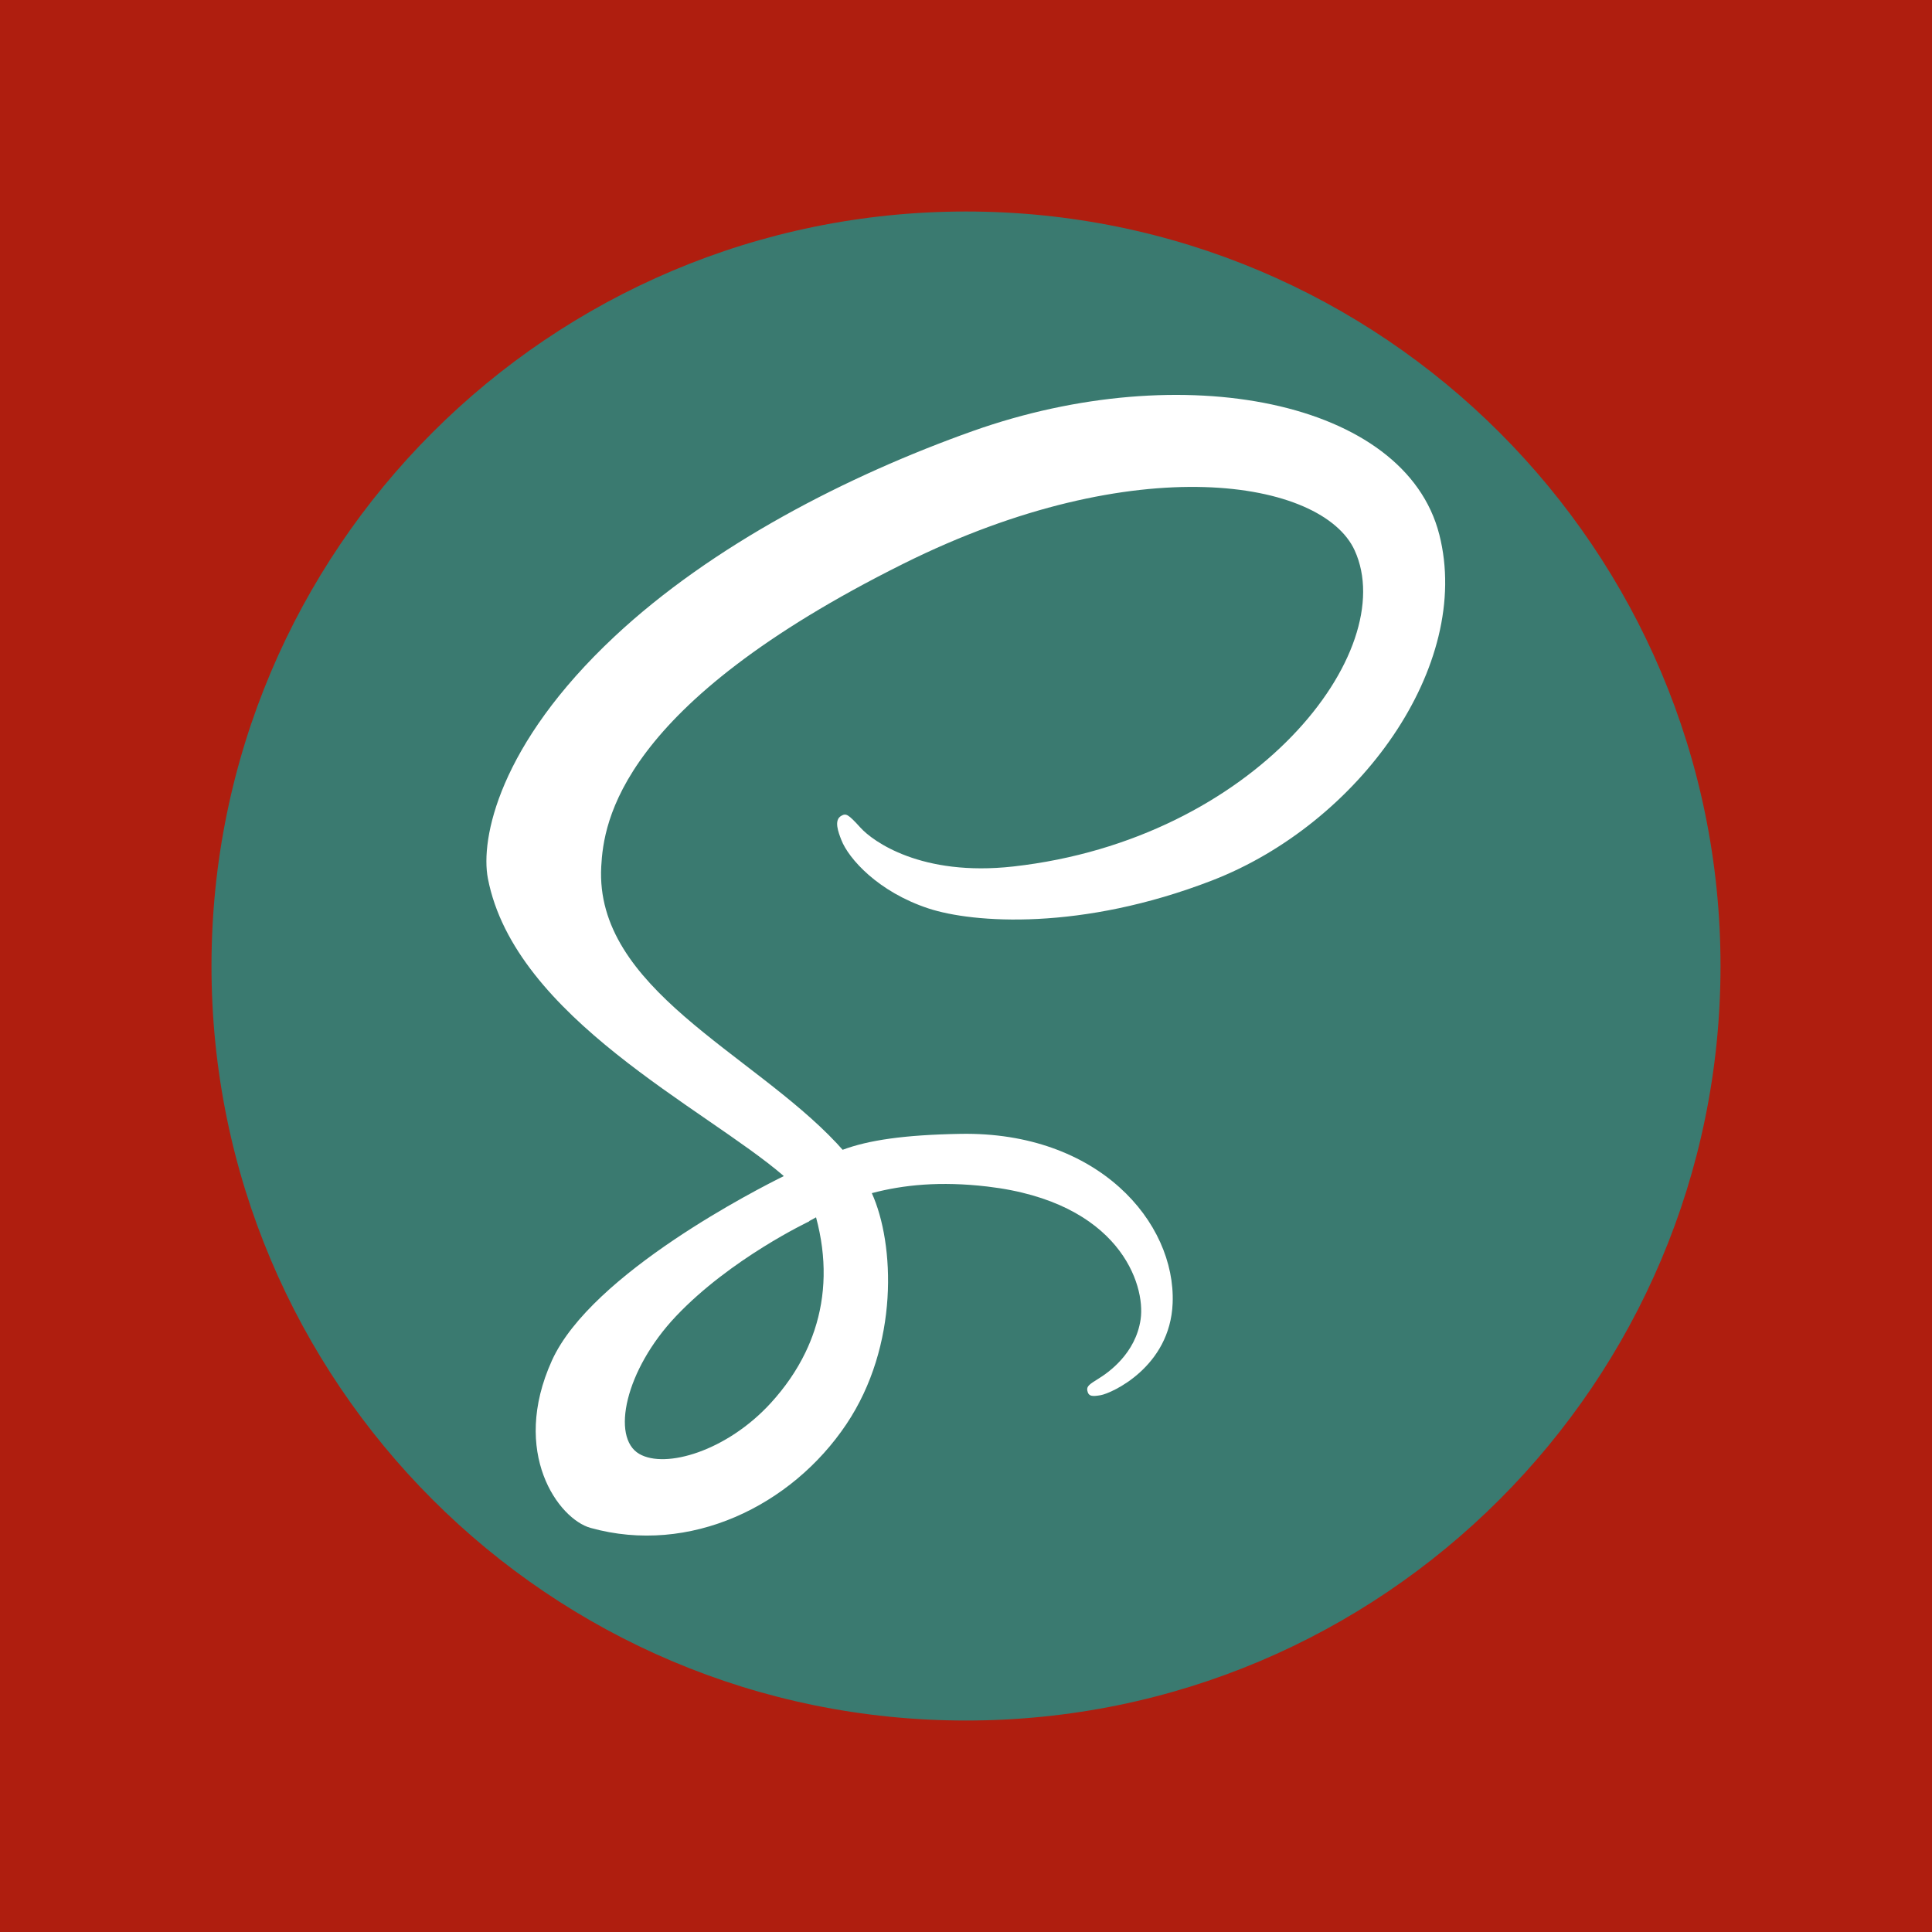
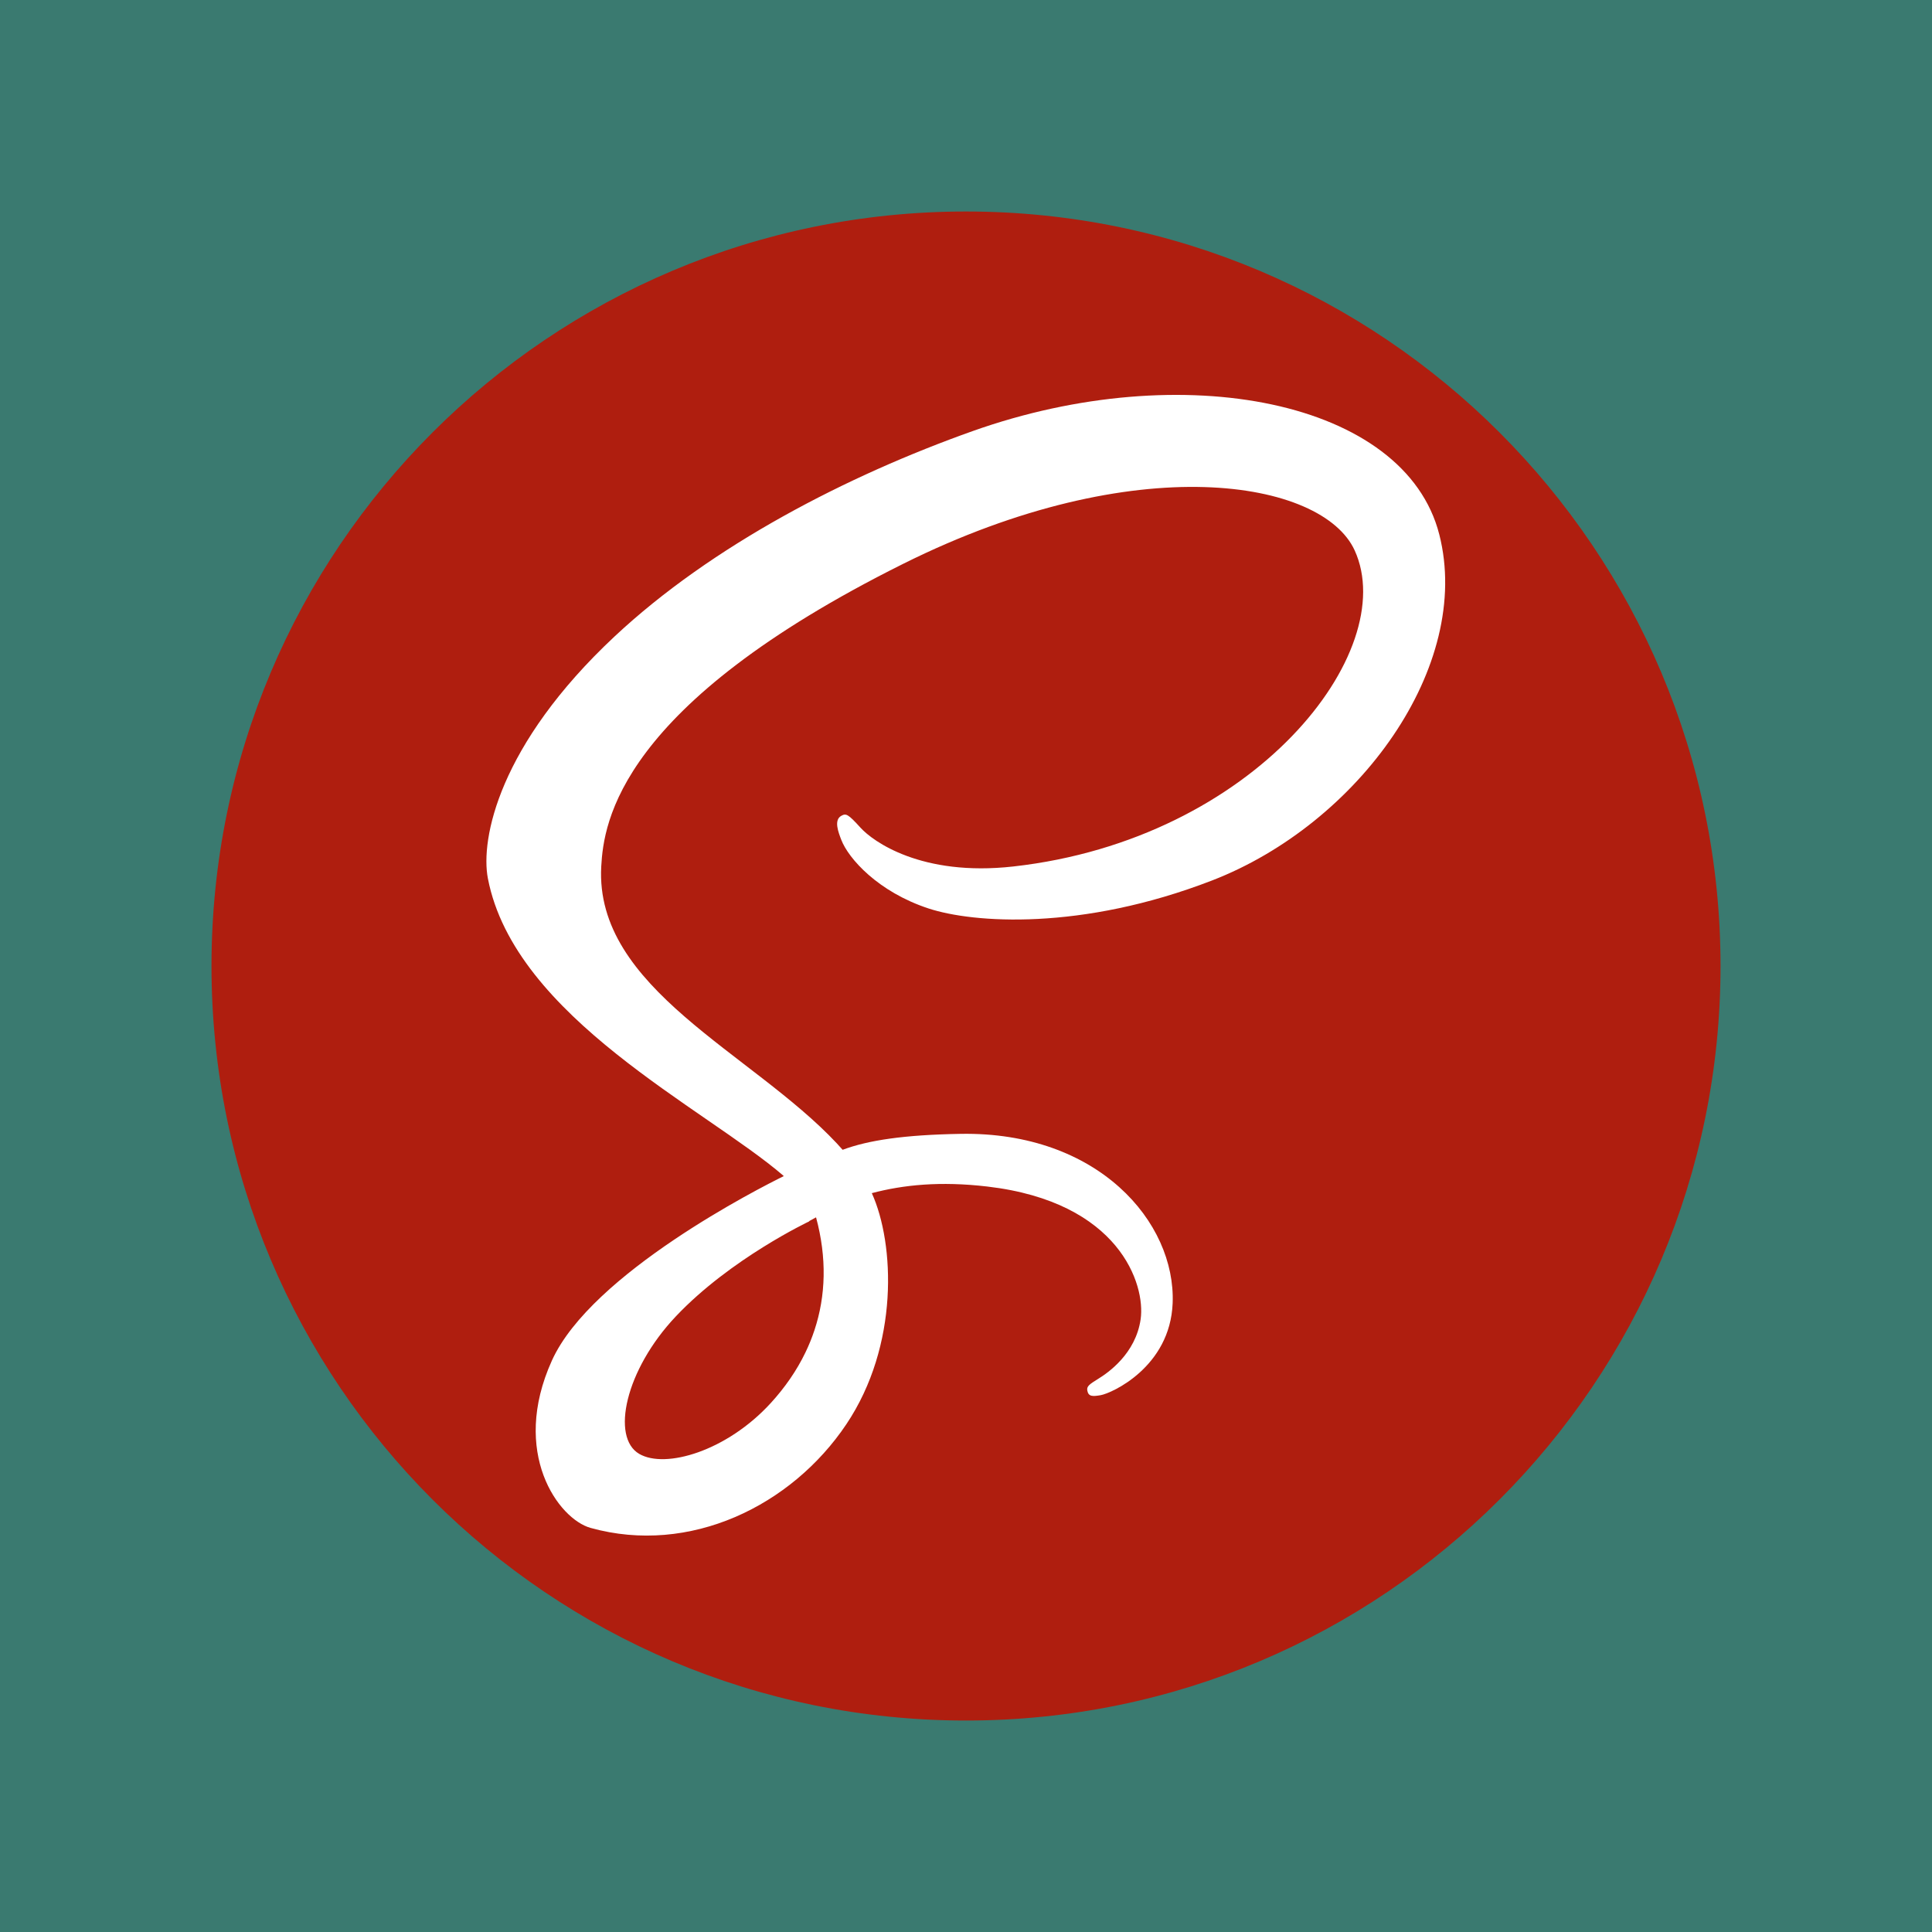
- <svg xmlns="http://www.w3.org/2000/svg" width="512" height="512" version="1.1">
-   <defs>
-     <clipPath id="a">
-       <path d="M0 0h512v512H0Z" clip-rule="evenodd" aria-label="SASS logo" />
-     </clipPath>
-     <clipPath id="b">
-       <path d="M0 0h512v512H0Z" clip-rule="evenodd" />
-     </clipPath>
-     <clipPath id="c">
-       <path d="M0 4108.7h4109.666V-.966H0Z" clip-rule="evenodd" />
-     </clipPath>
-     <clipPath id="d">
-       <path d="M0 4108.7h4109.666V-.966H0Z" clip-rule="evenodd" />
-     </clipPath>
-   </defs>
-   <g>
-     <path d="m0 0h512v512h-512z" clip-path="url(#a)" fill="#fff" />
-     <path d="m0 0h512v512h-512z" clip-path="url(#b)" fill="#af1e0f" />
-     <path transform="matrix(.09733 0 0 -.09733 56.047 455.95)" d="m2054.4 4108.7c1134.6 0 2054.4-919.77 2054.4-2054.4 0-1134.6-919.76-2054.4-2054.4-2054.4s-2054.4 919.76-2054.4 2054.4c0 1134.6 919.77 2054.4 2054.4 2054.4" clip-path="url(#c)" fill="#3a7a70" fill-rule="evenodd" />
-     <path transform="matrix(.09733 0 0 -.09733 56.047 455.95)" d="m1646.1 1370c29.89-110.56 26.61-213.66-4.26-307.03a505.96 505.96 0 0 0-11.31-30.77c-4.1-10.12-8.54-20.13-13.3-30.01-23.81-49.402-55.76-95.64-94.89-138.32-119.36-130.22-286.13-179.46-357.64-137.97-77.22 44.758-38.54 228.36 99.85 374.64 148.88 157.39 363.09 258.58 363.09 258.58l-0.33 0.64c6.17 3.32 12.44 6.74 18.79 10.24zm1696.9 1859.4c-93.03 364.86-698.01 484.8-1270.6 281.38-340.75-121.05-709.64-311.05-974.88-559.15-315.37-294.98-365.66-551.72-344.93-659 73.117-378.54 591.79-625.97 805.01-809.55v-1.11c-62.87-30.95-523.04-263.83-630.73-501.91-113.63-251.17 18.086-431.41 105.29-455.67 270.19-75.172 547.45 60.039 696.45 282.29 143.79 214.48 131.82 491.44 69.33 629.21 86.2 22.74 186.69 32.931 314.4 18.01 360.37-42.089 431.08-267.11 417.56-361.26-13.51-94.18-89.1-145.96-114.37-161.59-25.28-15.64-32.99-21.05-30.86-32.672 3.06-16.898 14.76-16.269 36.31-12.617 29.66 5 189.23 76.598 196.05 250.43 8.69 220.7-202.81 467.58-577.3 461.13-154.23-2.66-251.21-17.33-321.26-43.4-5.18 5.9-10.45 11.77-15.9 17.58-231.52 247.01-659.51 421.74-641.36 753.81 6.6 120.72 48.56 438.61 822.39 824.21 633.9 315.86 1141.4 228.94 1229.1 36.3 125.27-275.21-271.21-786.73-929.52-860.51-250.81-28.12-382.87 69.09-415.72 105.29-34.59 38.11-39.74 39.83-52.65 32.68-21.04-11.65-7.71-45.3 0-65.36 19.65-51.15 100.31-141.86 237.82-186.98 120.96-39.7 415.44-61.51 771.57 76.24 398.85 154.29 710.31 583.47 618.83 942.22" clip-path="url(#d)" fill="#fff" />
-   </g>
+ <svg xmlns="http://www.w3.org/2000/svg" width="512" height="512">
+   <path fill="#fff" d="M0 0h512v512H0z" />
+   <path fill="#3a7a70" d="M0 0h512v512H0z" />
+   <path fill="#af1e0f" fill-rule="evenodd" d="M256.002 56.05c110.43 0 199.955 89.521 199.955 199.955 0 110.43-89.52 199.955-199.955 199.955S56.047 366.44 56.047 256.005c0-110.43 89.521-199.955 199.955-199.955" />
+   <path fill="#fff" d="M216.262 322.608c2.91 10.76 2.59 20.795-.415 29.883a49.245 49.245 0 0 1-1.1 2.995c-.4.985-.832 1.96-1.295 2.92-2.317 4.81-5.427 9.31-9.236 13.464-11.617 12.674-27.849 17.466-34.809 13.428-7.516-4.356-3.75-22.226 9.719-36.464 14.49-15.318 35.34-25.167 35.34-25.167l-.033-.062c.6-.324 1.21-.656 1.829-.997zm165.16-180.976c-9.055-35.511-67.938-47.185-123.668-27.386-33.166 11.782-69.07 30.274-94.885 54.422-30.695 28.71-35.59 53.699-33.572 64.14 7.116 36.844 57.599 60.926 78.351 78.794v.108c-6.119 3.012-50.907 25.678-61.389 48.85-11.06 24.447 1.76 41.99 10.248 44.351 26.298 7.317 53.283-5.843 67.786-27.475 13.995-20.876 12.83-47.832 6.748-61.241 8.39-2.213 18.17-3.205 30.6-1.753 35.075 4.096 41.957 25.998 40.641 35.161-1.315 9.167-8.672 14.207-11.131 15.728-2.461 1.522-3.211 2.049-3.004 3.18.298 1.645 1.437 1.583 3.534 1.228 2.887-.487 18.418-7.455 19.082-24.374.845-21.481-19.74-45.51-56.19-44.882-15.01.259-24.45 1.686-31.267 4.224a69.949 69.949 0 0 0-1.548-1.711c-22.534-24.042-64.19-41.048-62.423-73.369.642-11.75 4.726-42.69 80.043-80.22 61.697-30.743 111.092-22.283 119.628-3.533 12.193 26.786-26.397 76.572-90.47 83.753-24.411 2.737-37.265-6.724-40.462-10.247-3.367-3.71-3.868-3.877-5.125-3.181-2.047 1.134-.75 4.409 0 6.361 1.913 4.979 9.764 13.808 23.147 18.2 11.774 3.863 40.435 5.986 75.097-7.421 38.82-15.017 69.135-56.79 60.231-91.707" />
</svg>
